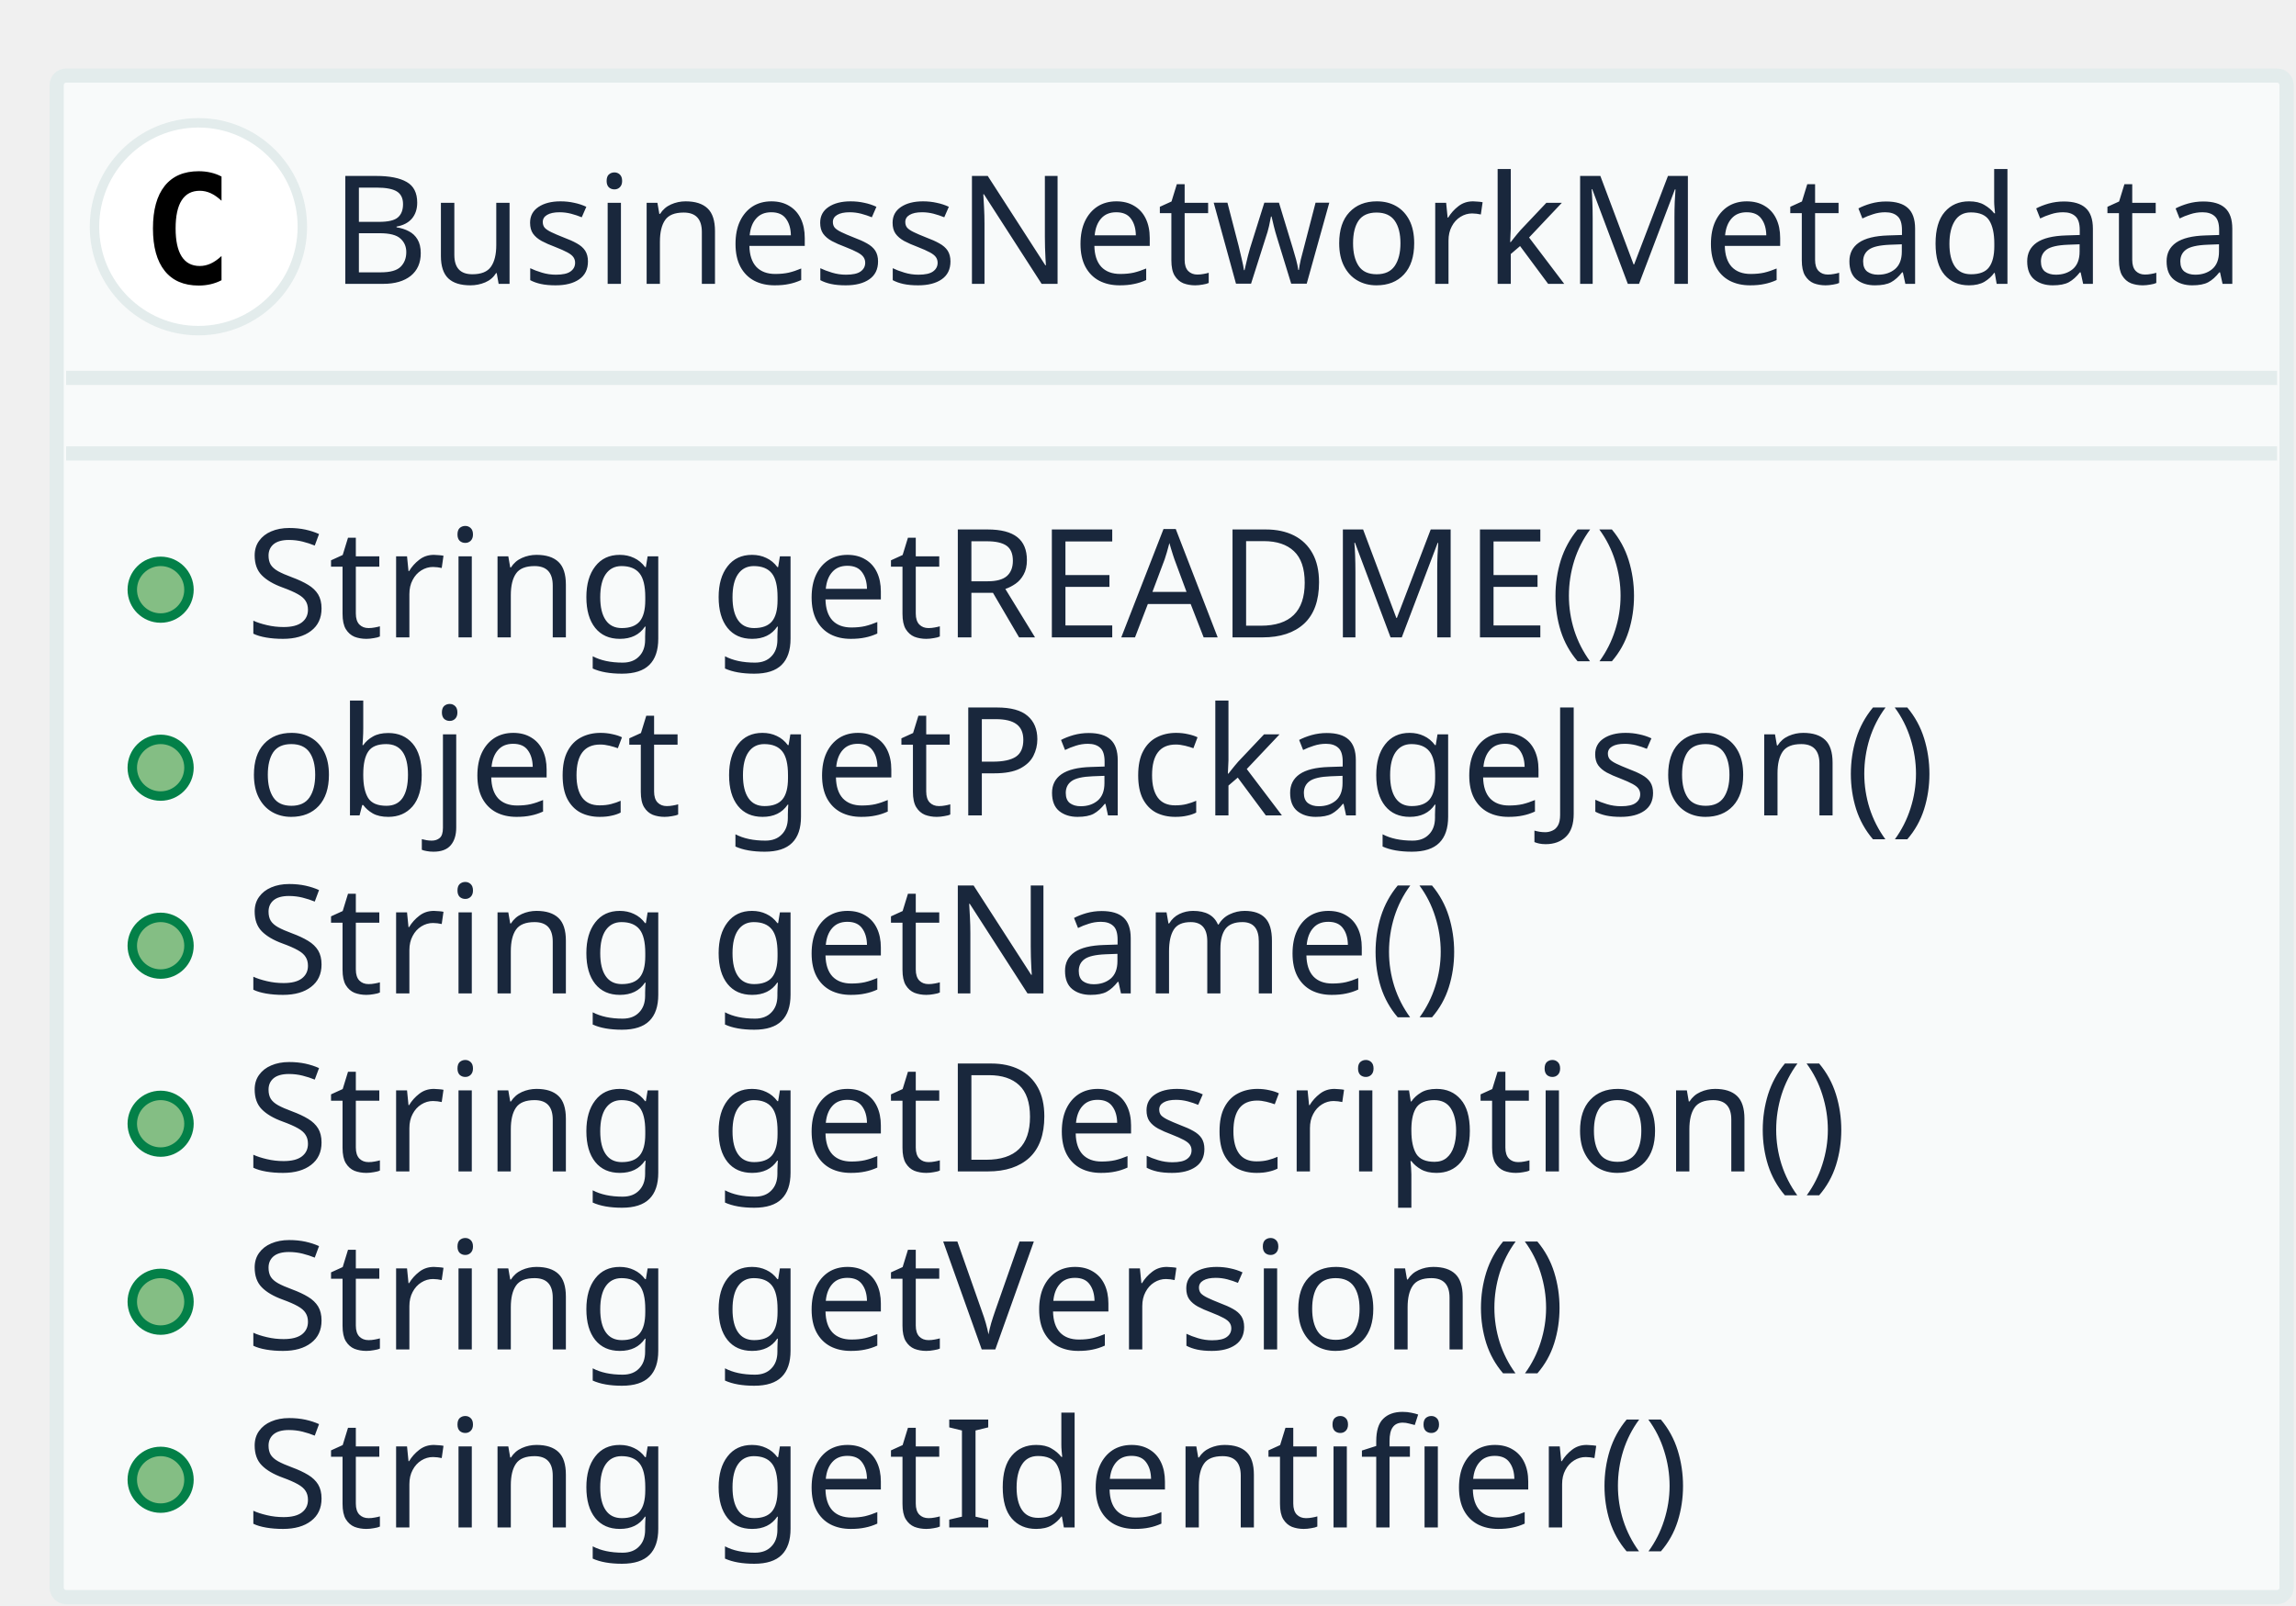
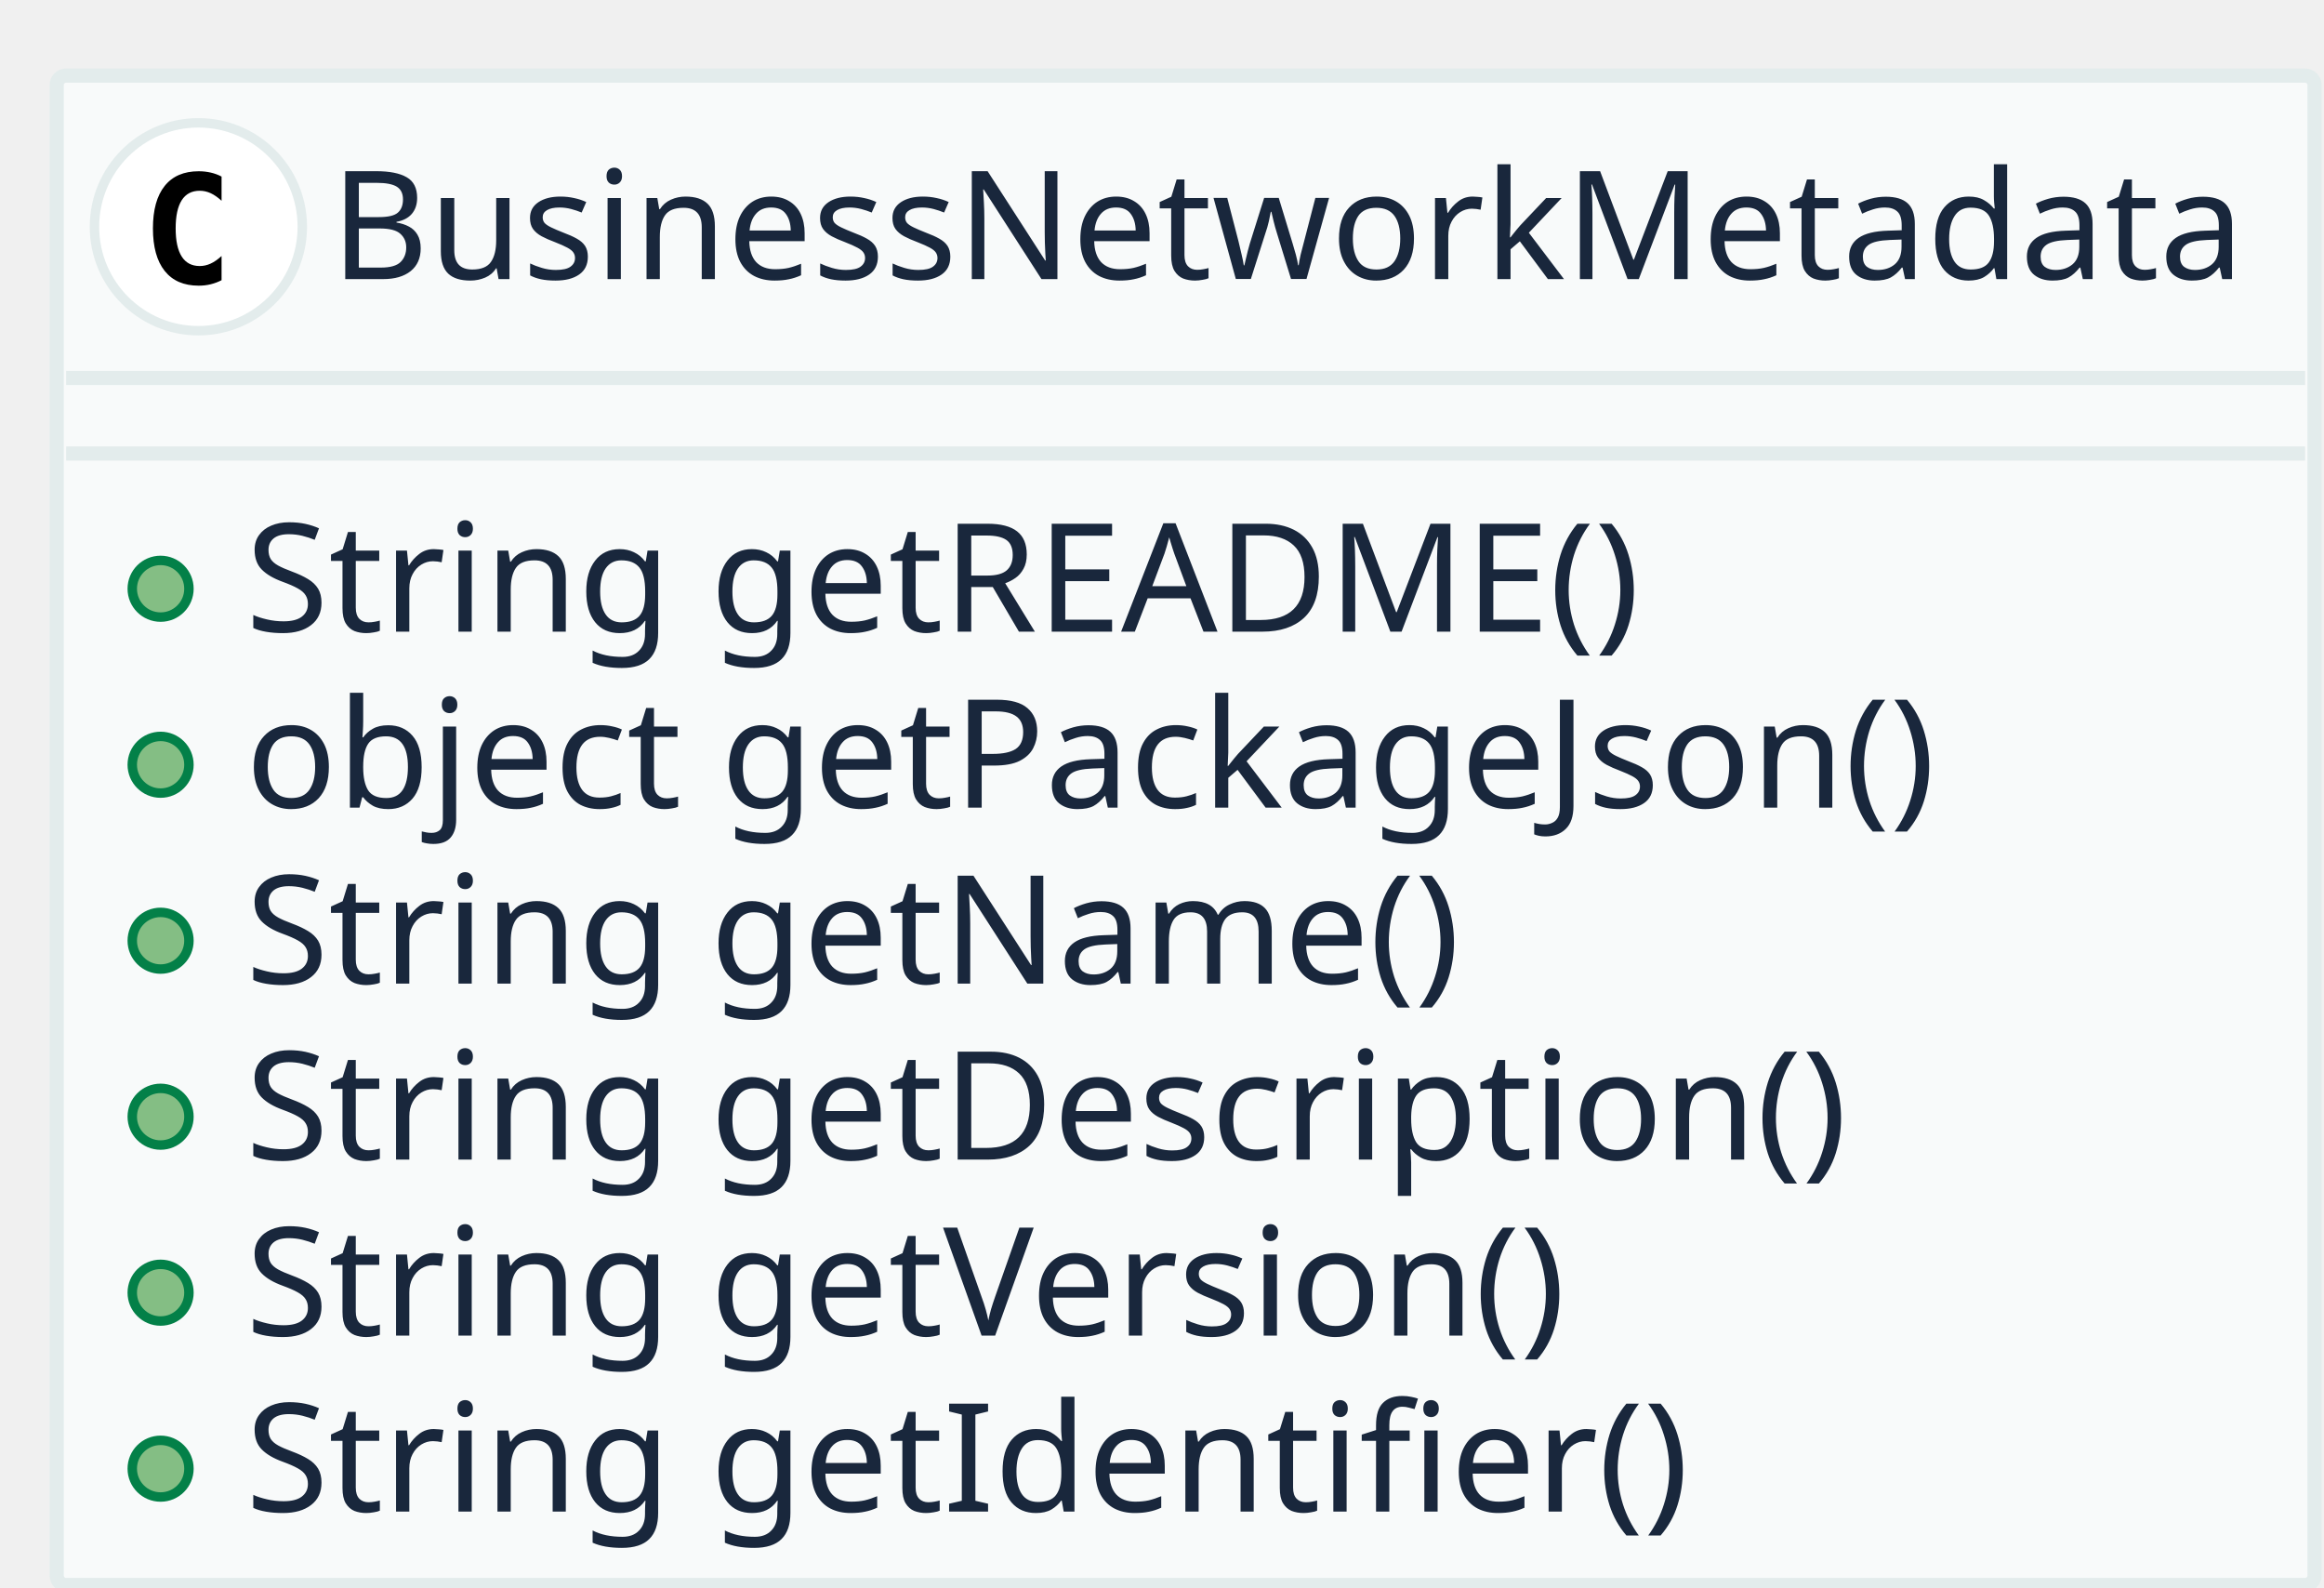
- <svg xmlns="http://www.w3.org/2000/svg" contentScriptType="application/ecmascript" contentStyleType="text/css" height="170px" preserveAspectRatio="none" style="width:243px;height:170px;" version="1.1" viewBox="0 0 243 170" width="243px" zoomAndPan="magnify">
+ <svg xmlns="http://www.w3.org/2000/svg" contentScriptType="application/ecmascript" contentStyleType="text/css" height="168px" preserveAspectRatio="none" style="width:246px;height:168px;" version="1.1" viewBox="0 0 246 168" width="246px" zoomAndPan="magnify">
  <defs />
  <g>
-     <rect fill="#F8FAFA" height="161.062" rx="1" ry="1" style="stroke: #E3ECEC; stroke-width: 1.5;" width="236" x="6" y="8" />
+     <rect fill="#F8FAFA" height="159.75" rx="1" ry="1" style="stroke: #E3ECEC; stroke-width: 1.5;" width="239" x="6" y="8" />
    <ellipse cx="21" cy="24" fill="#FFFFFF" rx="11" ry="11" style="stroke: #E3ECEC; stroke-width: 1.0;" />
-     <path d="M23.445,29.664 Q22.898,29.945 22.297,30.086 Q21.695,30.227 21.031,30.227 Q18.672,30.227 17.43,28.672 Q16.188,27.117 16.188,24.18 Q16.188,21.234 17.43,19.68 Q18.672,18.125 21.031,18.125 Q21.695,18.125 22.305,18.266 Q22.914,18.406 23.445,18.688 L23.445,21.25 Q22.852,20.703 22.293,20.449 Q21.734,20.195 21.141,20.195 Q19.875,20.195 19.23,21.199 Q18.586,22.203 18.586,24.18 Q18.586,26.148 19.23,27.152 Q19.875,28.156 21.141,28.156 Q21.734,28.156 22.293,27.902 Q22.852,27.648 23.445,27.102 Z " />
-     <text fill="#19273C" font-family="sans-serif" font-size="16" lengthAdjust="spacingAndGlyphs" textLength="204" x="35" y="30.047">BusinessNetworkMetadata</text>
-     <line style="stroke: #E3ECEC; stroke-width: 1.5;" x1="7" x2="241" y1="40" y2="40" />
-     <line style="stroke: #E3ECEC; stroke-width: 1.5;" x1="7" x2="241" y1="48" y2="48" />
-     <ellipse cx="17" cy="62.422" fill="#84BE84" rx="3" ry="3" style="stroke: #038048; stroke-width: 1.0;" />
-     <text fill="#19273C" font-family="sans-serif" font-size="16" lengthAdjust="spacingAndGlyphs" textLength="152" x="26" y="67.469">String getREADME()</text>
-     <ellipse cx="17" cy="81.266" fill="#84BE84" rx="3" ry="3" style="stroke: #038048; stroke-width: 1.0;" />
-     <text fill="#19273C" font-family="sans-serif" font-size="16" lengthAdjust="spacingAndGlyphs" textLength="184" x="26" y="86.312">object getPackageJson()</text>
-     <ellipse cx="17" cy="100.109" fill="#84BE84" rx="3" ry="3" style="stroke: #038048; stroke-width: 1.0;" />
-     <text fill="#19273C" font-family="sans-serif" font-size="16" lengthAdjust="spacingAndGlyphs" textLength="132" x="26" y="105.156">String getName()</text>
-     <ellipse cx="17" cy="118.953" fill="#84BE84" rx="3" ry="3" style="stroke: #038048; stroke-width: 1.0;" />
-     <text fill="#19273C" font-family="sans-serif" font-size="16" lengthAdjust="spacingAndGlyphs" textLength="177" x="26" y="124">String getDescription()</text>
-     <ellipse cx="17" cy="137.797" fill="#84BE84" rx="3" ry="3" style="stroke: #038048; stroke-width: 1.0;" />
-     <text fill="#19273C" font-family="sans-serif" font-size="16" lengthAdjust="spacingAndGlyphs" textLength="146" x="26" y="142.844">String getVersion()</text>
-     <ellipse cx="17" cy="156.641" fill="#84BE84" rx="3" ry="3" style="stroke: #038048; stroke-width: 1.0;" />
-     <text fill="#19273C" font-family="sans-serif" font-size="16" lengthAdjust="spacingAndGlyphs" textLength="159" x="26" y="161.688">String getIdentifier()</text>
+     <path d="M23.453,29.656 Q22.906,29.938 22.305,30.086 Q21.703,30.234 21.031,30.234 Q18.672,30.234 17.43,28.672 Q16.188,27.109 16.188,24.172 Q16.188,21.234 17.43,19.68 Q18.672,18.125 21.031,18.125 Q21.703,18.125 22.312,18.266 Q22.922,18.406 23.453,18.688 L23.453,21.25 Q22.859,20.703 22.297,20.445 Q21.734,20.188 21.141,20.188 Q19.875,20.188 19.234,21.195 Q18.594,22.203 18.594,24.172 Q18.594,26.141 19.234,27.148 Q19.875,28.156 21.141,28.156 Q21.734,28.156 22.297,27.898 Q22.859,27.641 23.453,27.094 L23.453,29.656 Z " />
+     <text fill="#19273C" font-family="sans-serif" font-size="16" lengthAdjust="spacingAndGlyphs" textLength="207" x="35" y="29.539">BusinessNetworkMetadata</text>
+     <line style="stroke: #E3ECEC; stroke-width: 1.5;" x1="7" x2="244" y1="40" y2="40" />
+     <line style="stroke: #E3ECEC; stroke-width: 1.5;" x1="7" x2="244" y1="48" y2="48" />
+     <ellipse cx="17" cy="62.312" fill="#84BE84" rx="3" ry="3" style="stroke: #038048; stroke-width: 1.0;" />
+     <text fill="#19273C" font-family="sans-serif" font-size="16" lengthAdjust="spacingAndGlyphs" textLength="155" x="26" y="66.852">String getREADME()</text>
+     <ellipse cx="17" cy="80.938" fill="#84BE84" rx="3" ry="3" style="stroke: #038048; stroke-width: 1.0;" />
+     <text fill="#19273C" font-family="sans-serif" font-size="16" lengthAdjust="spacingAndGlyphs" textLength="188" x="26" y="85.477">object getPackageJson()</text>
+     <ellipse cx="17" cy="99.562" fill="#84BE84" rx="3" ry="3" style="stroke: #038048; stroke-width: 1.0;" />
+     <text fill="#19273C" font-family="sans-serif" font-size="16" lengthAdjust="spacingAndGlyphs" textLength="133" x="26" y="104.102">String getName()</text>
+     <ellipse cx="17" cy="118.188" fill="#84BE84" rx="3" ry="3" style="stroke: #038048; stroke-width: 1.0;" />
+     <text fill="#19273C" font-family="sans-serif" font-size="16" lengthAdjust="spacingAndGlyphs" textLength="176" x="26" y="122.727">String getDescription()</text>
+     <ellipse cx="17" cy="136.812" fill="#84BE84" rx="3" ry="3" style="stroke: #038048; stroke-width: 1.0;" />
+     <text fill="#19273C" font-family="sans-serif" font-size="16" lengthAdjust="spacingAndGlyphs" textLength="147" x="26" y="141.352">String getVersion()</text>
+     <ellipse cx="17" cy="155.438" fill="#84BE84" rx="3" ry="3" style="stroke: #038048; stroke-width: 1.0;" />
+     <text fill="#19273C" font-family="sans-serif" font-size="16" lengthAdjust="spacingAndGlyphs" textLength="156" x="26" y="159.977">String getIdentifier()</text>
  </g>
</svg>
